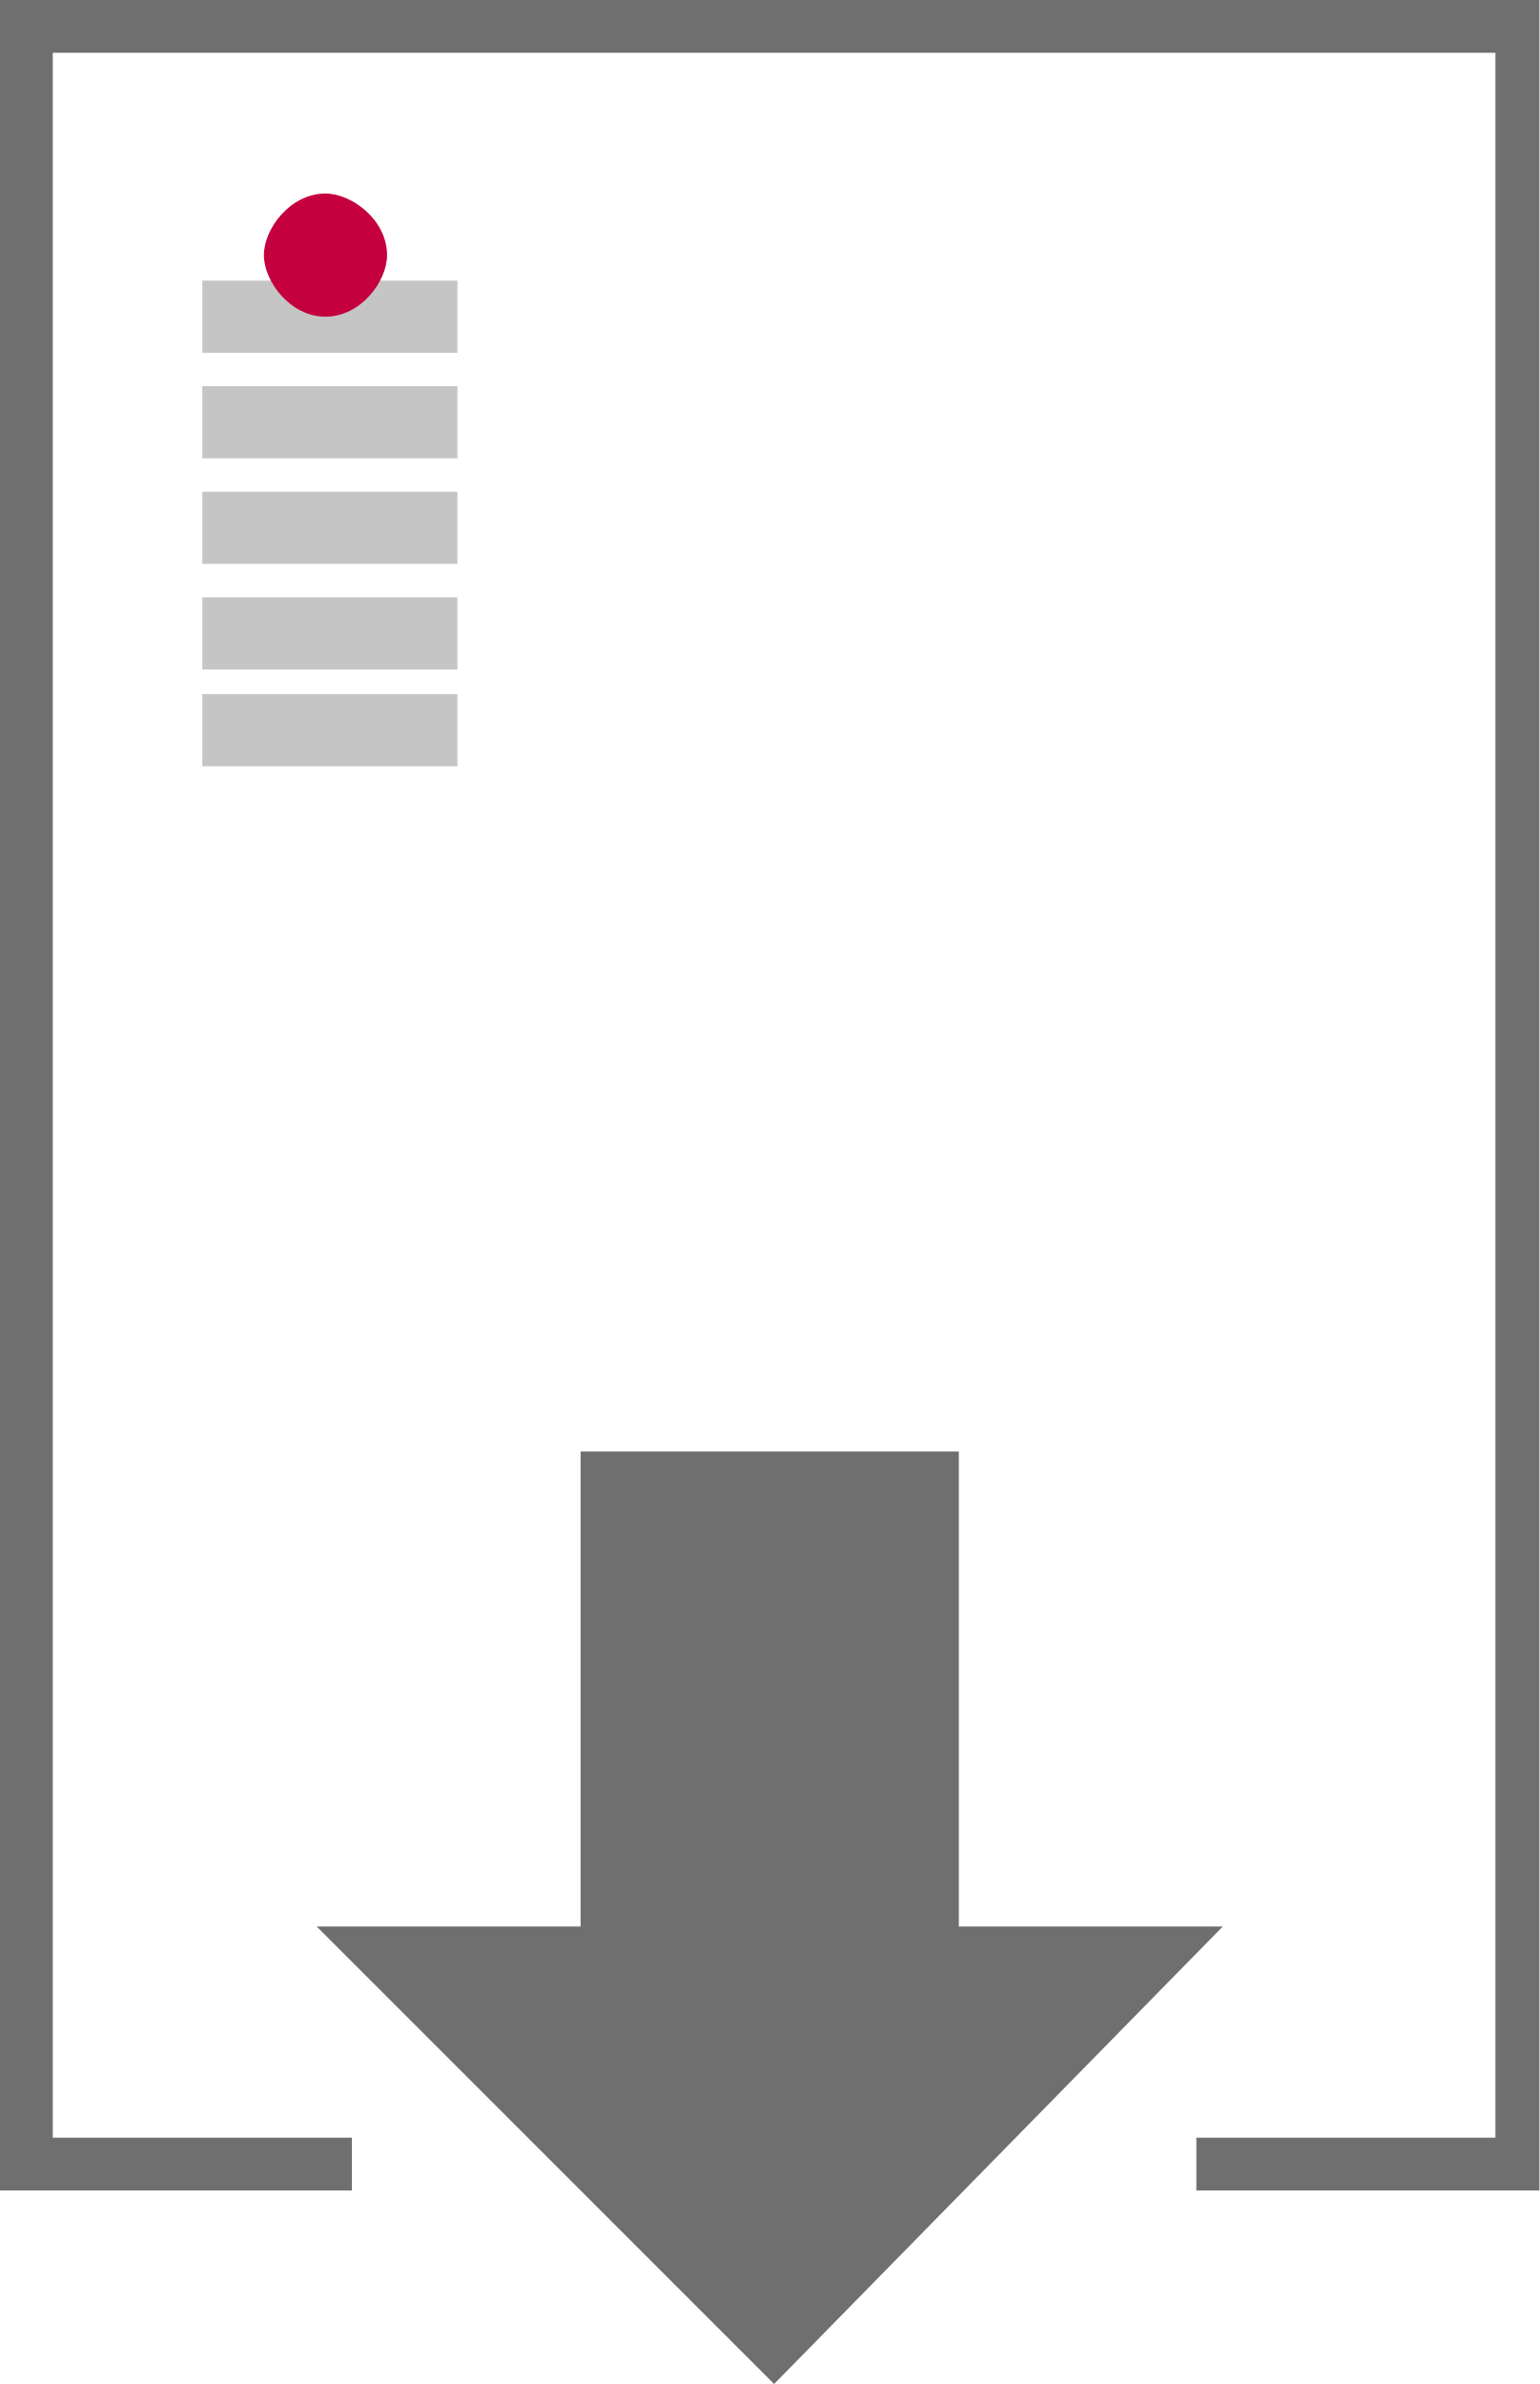
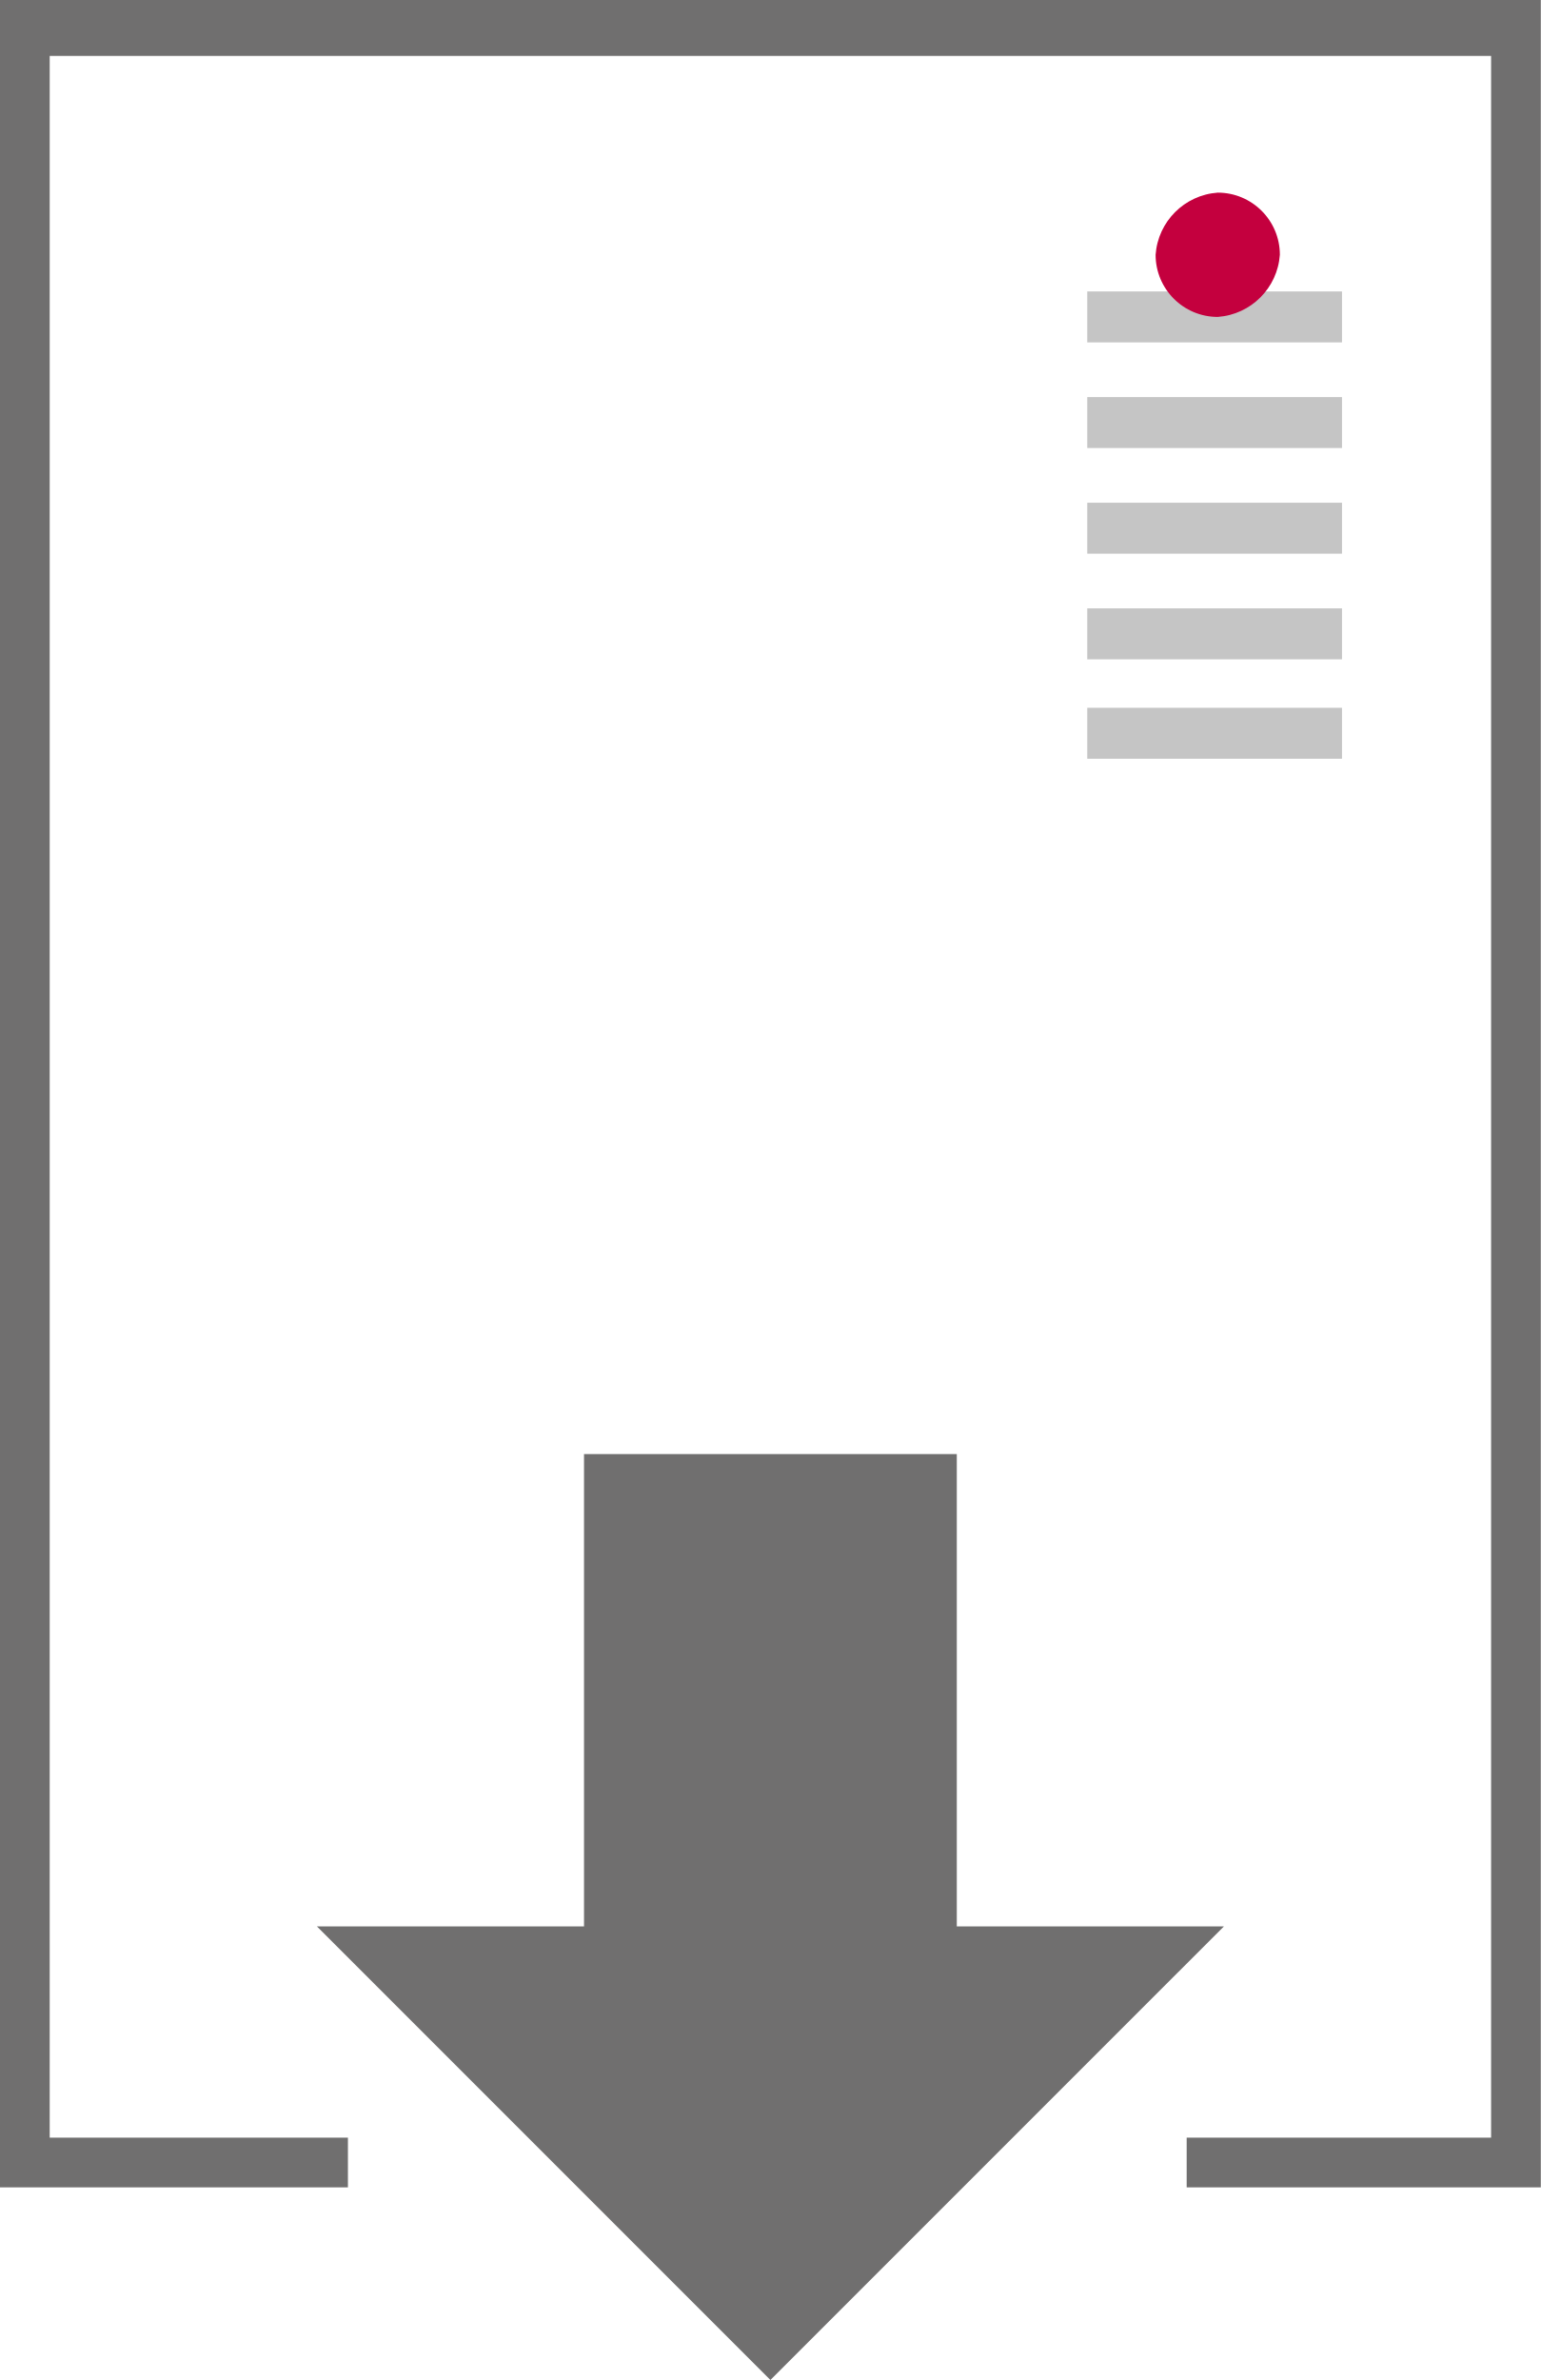
- <svg xmlns="http://www.w3.org/2000/svg" version="1.1" id="Layer_1" x="0px" y="0px" viewBox="288.2 399 17.5 27.1" enable-background="new 288.2 399 17.5 27.1" xml:space="preserve">
-   <line fill="none" stroke="#C5C5C5" stroke-width="0.82" x1="290.5" y1="402.6" x2="293.4" y2="402.6" />
-   <line fill="none" stroke="#C5C5C5" stroke-width="0.82" x1="290.5" y1="403.8" x2="293.4" y2="403.8" />
-   <line fill="none" stroke="#C5C5C5" stroke-width="0.82" x1="290.5" y1="405" x2="293.4" y2="405" />
-   <line fill="none" stroke="#C5C5C5" stroke-width="0.82" x1="290.5" y1="406.2" x2="293.4" y2="406.2" />
-   <line fill="none" stroke="#C5C5C5" stroke-width="0.82" x1="290.5" y1="407.3" x2="293.4" y2="407.3" />
-   <path fill="#C4003E" d="M291.9,402.6c0.4,0,0.7-0.4,0.7-0.7c0-0.4-0.4-0.7-0.7-0.7c-0.4,0-0.7,0.4-0.7,0.7  C291.2,402.2,291.5,402.6,291.9,402.6" />
-   <polygon fill="#706F6F" points="305.7,399 288.2,399 288.2,423.9 292.2,423.9 292.2,423.3 288.8,423.3 288.8,399.6 305.2,399.6   305.2,423.3 301.8,423.3 301.8,423.9 305.7,423.9 " />
-   <polygon fill="#706F6F" points="299.1,420.9 299.1,415.5 294.8,415.5 294.8,420.9 291.8,420.9 297,426.1 297,426.1 302.1,420.9 " />
+ <svg xmlns="http://www.w3.org/2000/svg" viewBox="0 0 24.8 38.3">
+   <defs>
+     <style>.cls-1{fill:none;stroke:#c5c5c5;stroke-width:0.82px;}.cls-2{fill:#c4003e;}.cls-3{fill:#706f6f;}</style>
+   </defs>
+   <g id="Layer_2" data-name="Layer 2">
+     <g id="Layer_1-2" data-name="Layer 1">
+       <line class="cls-1" x1="17.5" y1="5.1" x2="21.6" y2="5.1" />
+       <line class="cls-1" x1="17.5" y1="6.8" x2="21.6" y2="6.8" />
+       <line class="cls-1" x1="17.5" y1="8.5" x2="21.6" y2="8.5" />
+       <line class="cls-1" x1="17.5" y1="10.2" x2="21.6" y2="10.2" />
+       <line class="cls-1" x1="17.5" y1="11.8" x2="21.6" y2="11.8" />
+       <path class="cls-2" d="M19.6,5.1a1.08,1.08,0,0,0,1-1,1,1,0,0,0-1-1,1.08,1.08,0,0,0-1,1,1,1,0,0,0,1,1" />
+       <polygon class="cls-3" points="0 35.2 5.6 35.2 5.6 34.4 0.8 34.4 0.8 0.9 24 0.9 24 34.4 19.1 34.4 19.1 35.2 24.8 35.2 24.8 0 0 0 0 35.2" />
+       <polygon class="cls-3" points="5.1 31 12.4 38.3 12.4 38.3 19.7 31 15.4 31 15.4 23.4 9.4 23.4 9.4 31 5.1 31" />
+     </g>
+   </g>
</svg>
